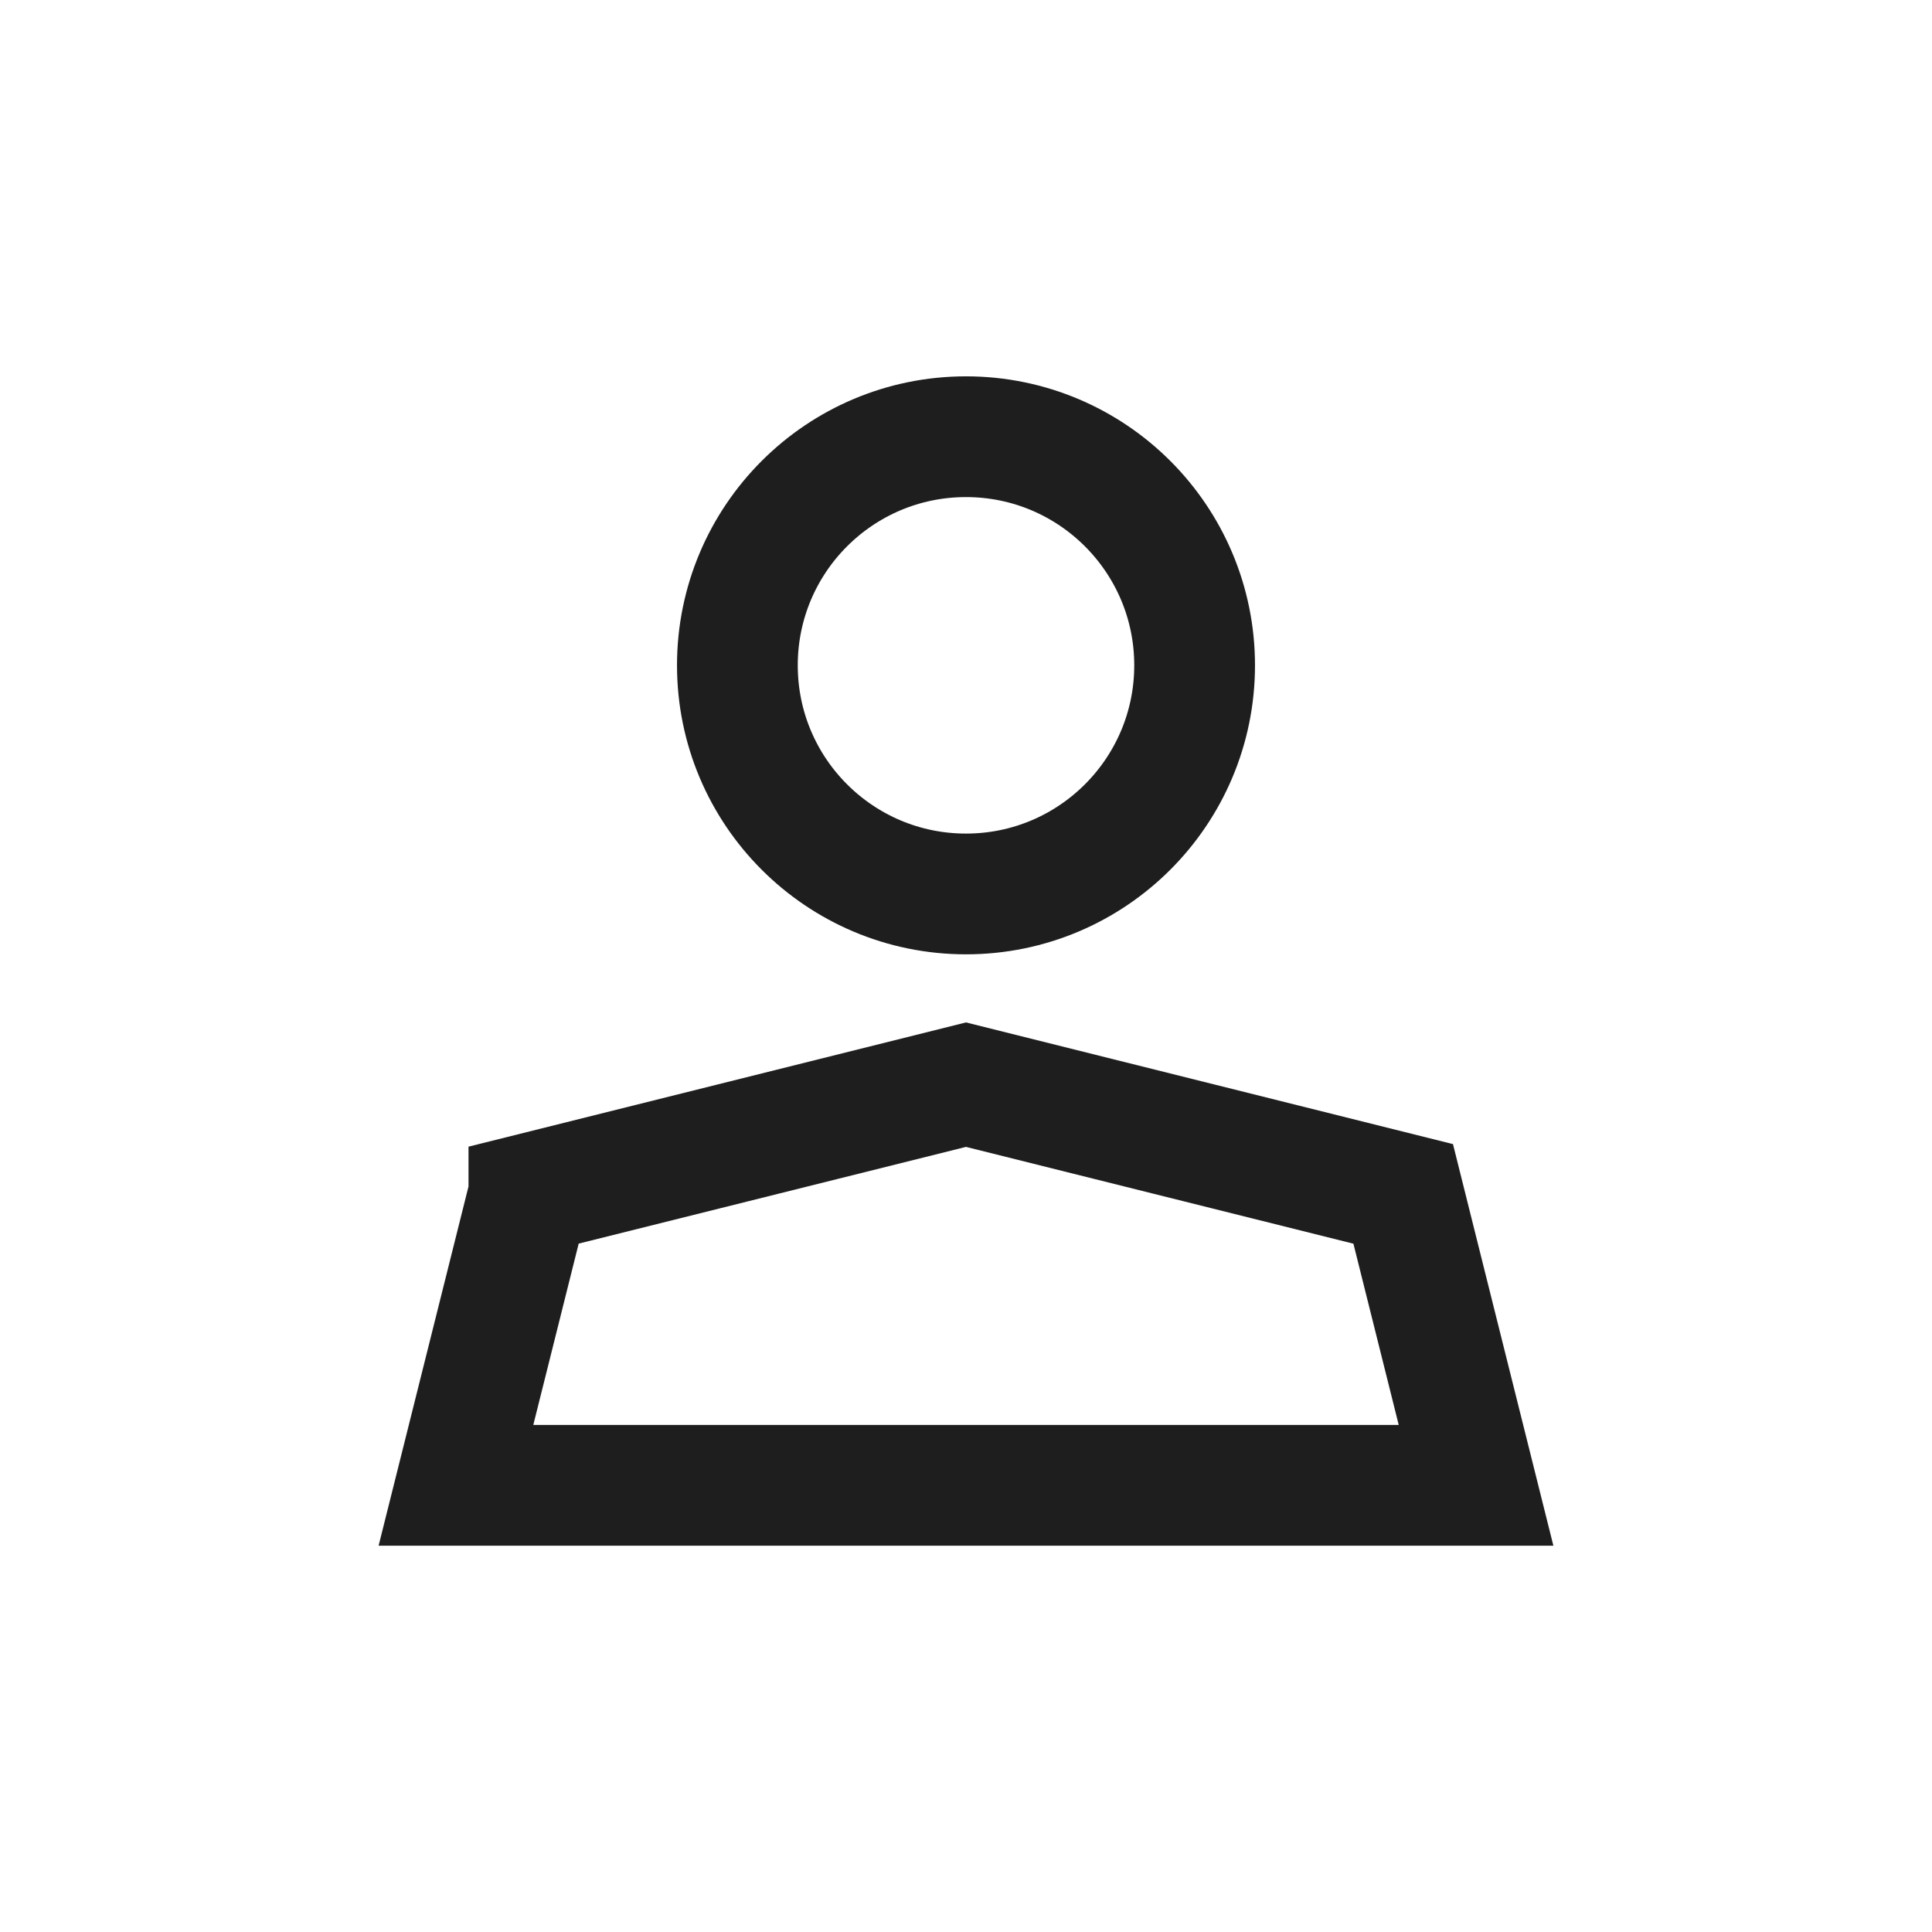
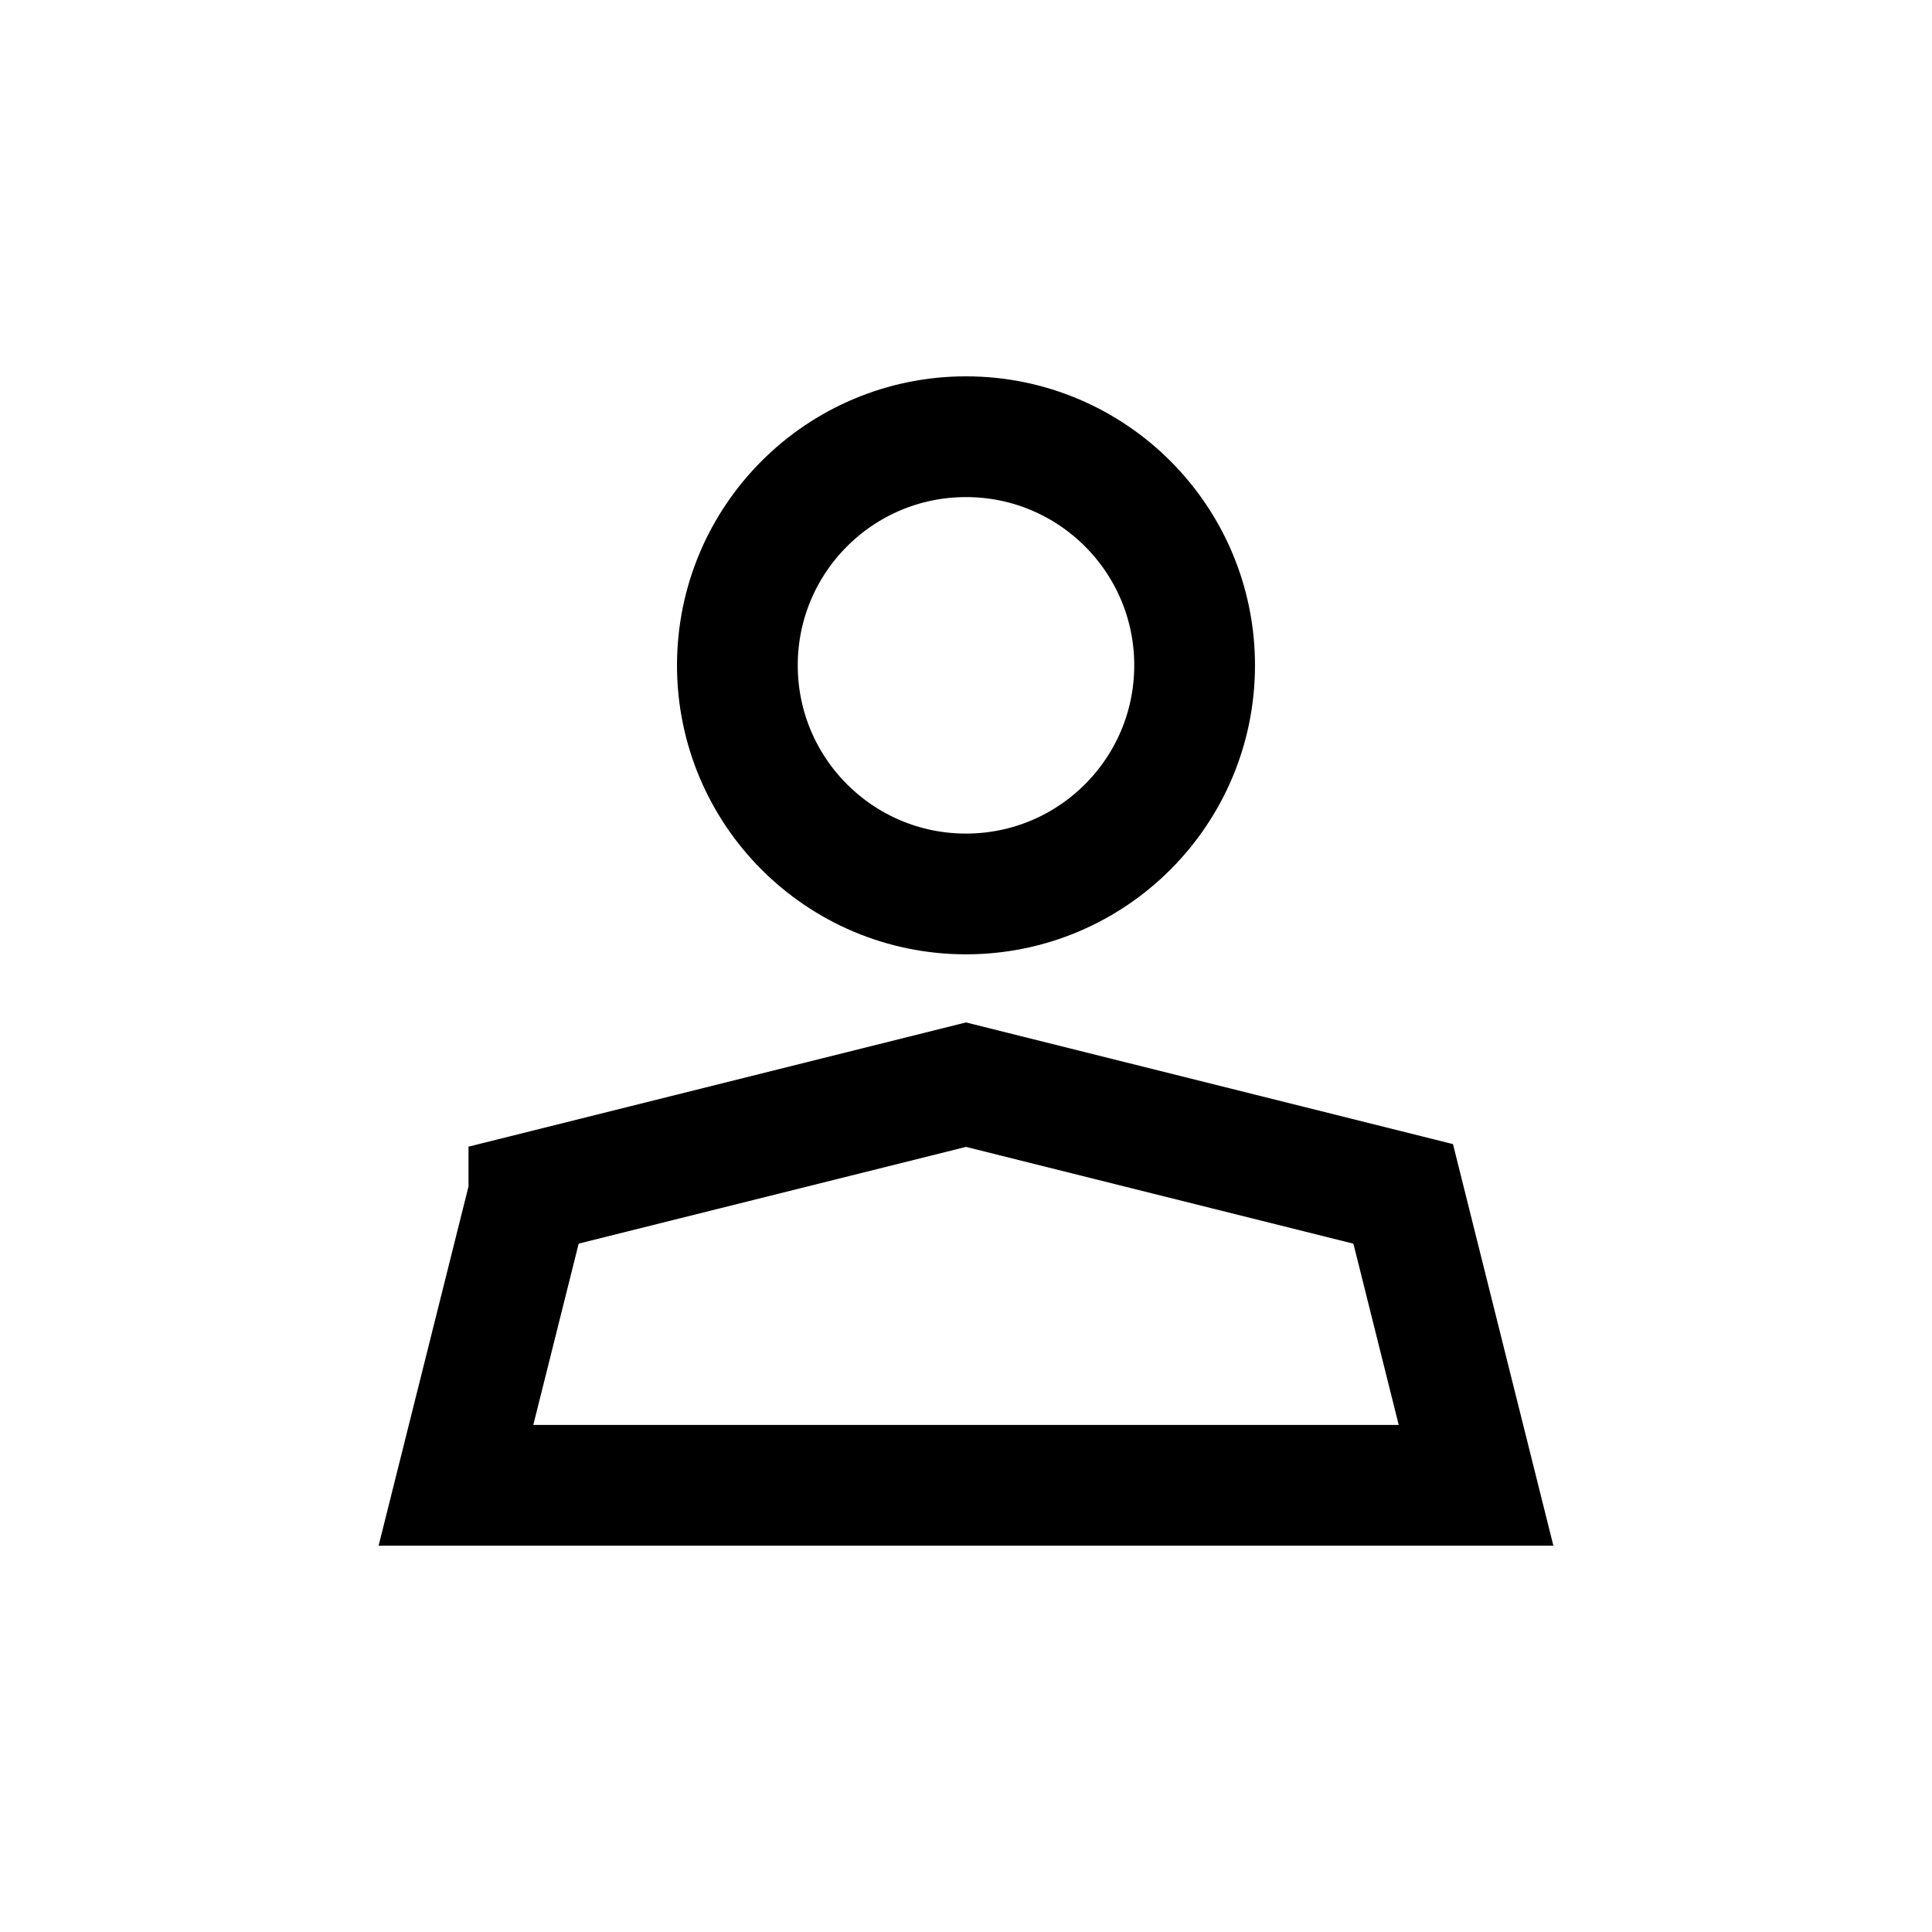
<svg xmlns="http://www.w3.org/2000/svg" width="24" height="24" viewBox="0 0 24 24" fill="none">
-   <circle cx="12" cy="8.265" r="2.84" stroke="#1E1E1E" stroke-width="1.5" />
-   <path d="M6.57 14.831l-.906 3.62h12.672l-.905-3.62L12 13.474 6.57 14.83z" stroke="#1E1E1E" stroke-width="1.5" />
+   <circle cx="12" cy="8.265" r="2.84" stroke="currentColor" stroke-width="1.5" />
+   <path d="M6.57 14.831l-.906 3.62h12.672l-.905-3.62L12 13.474 6.57 14.83z" stroke="currentColor" stroke-width="1.5" />
</svg>
